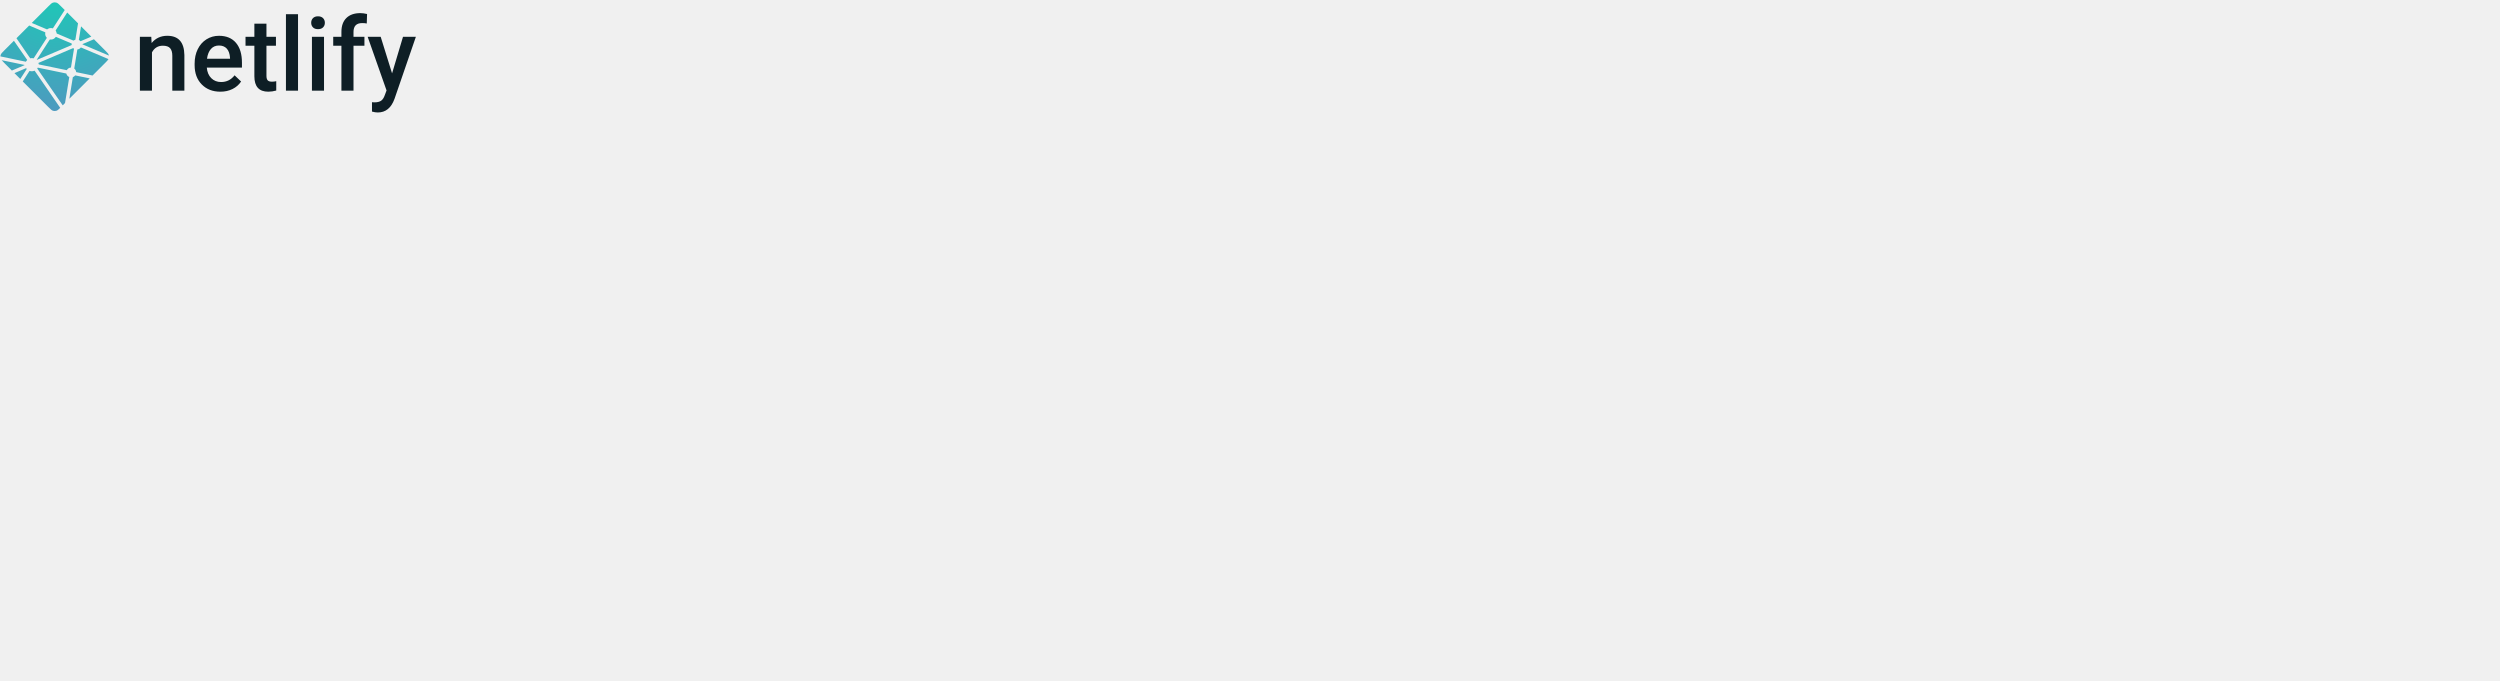
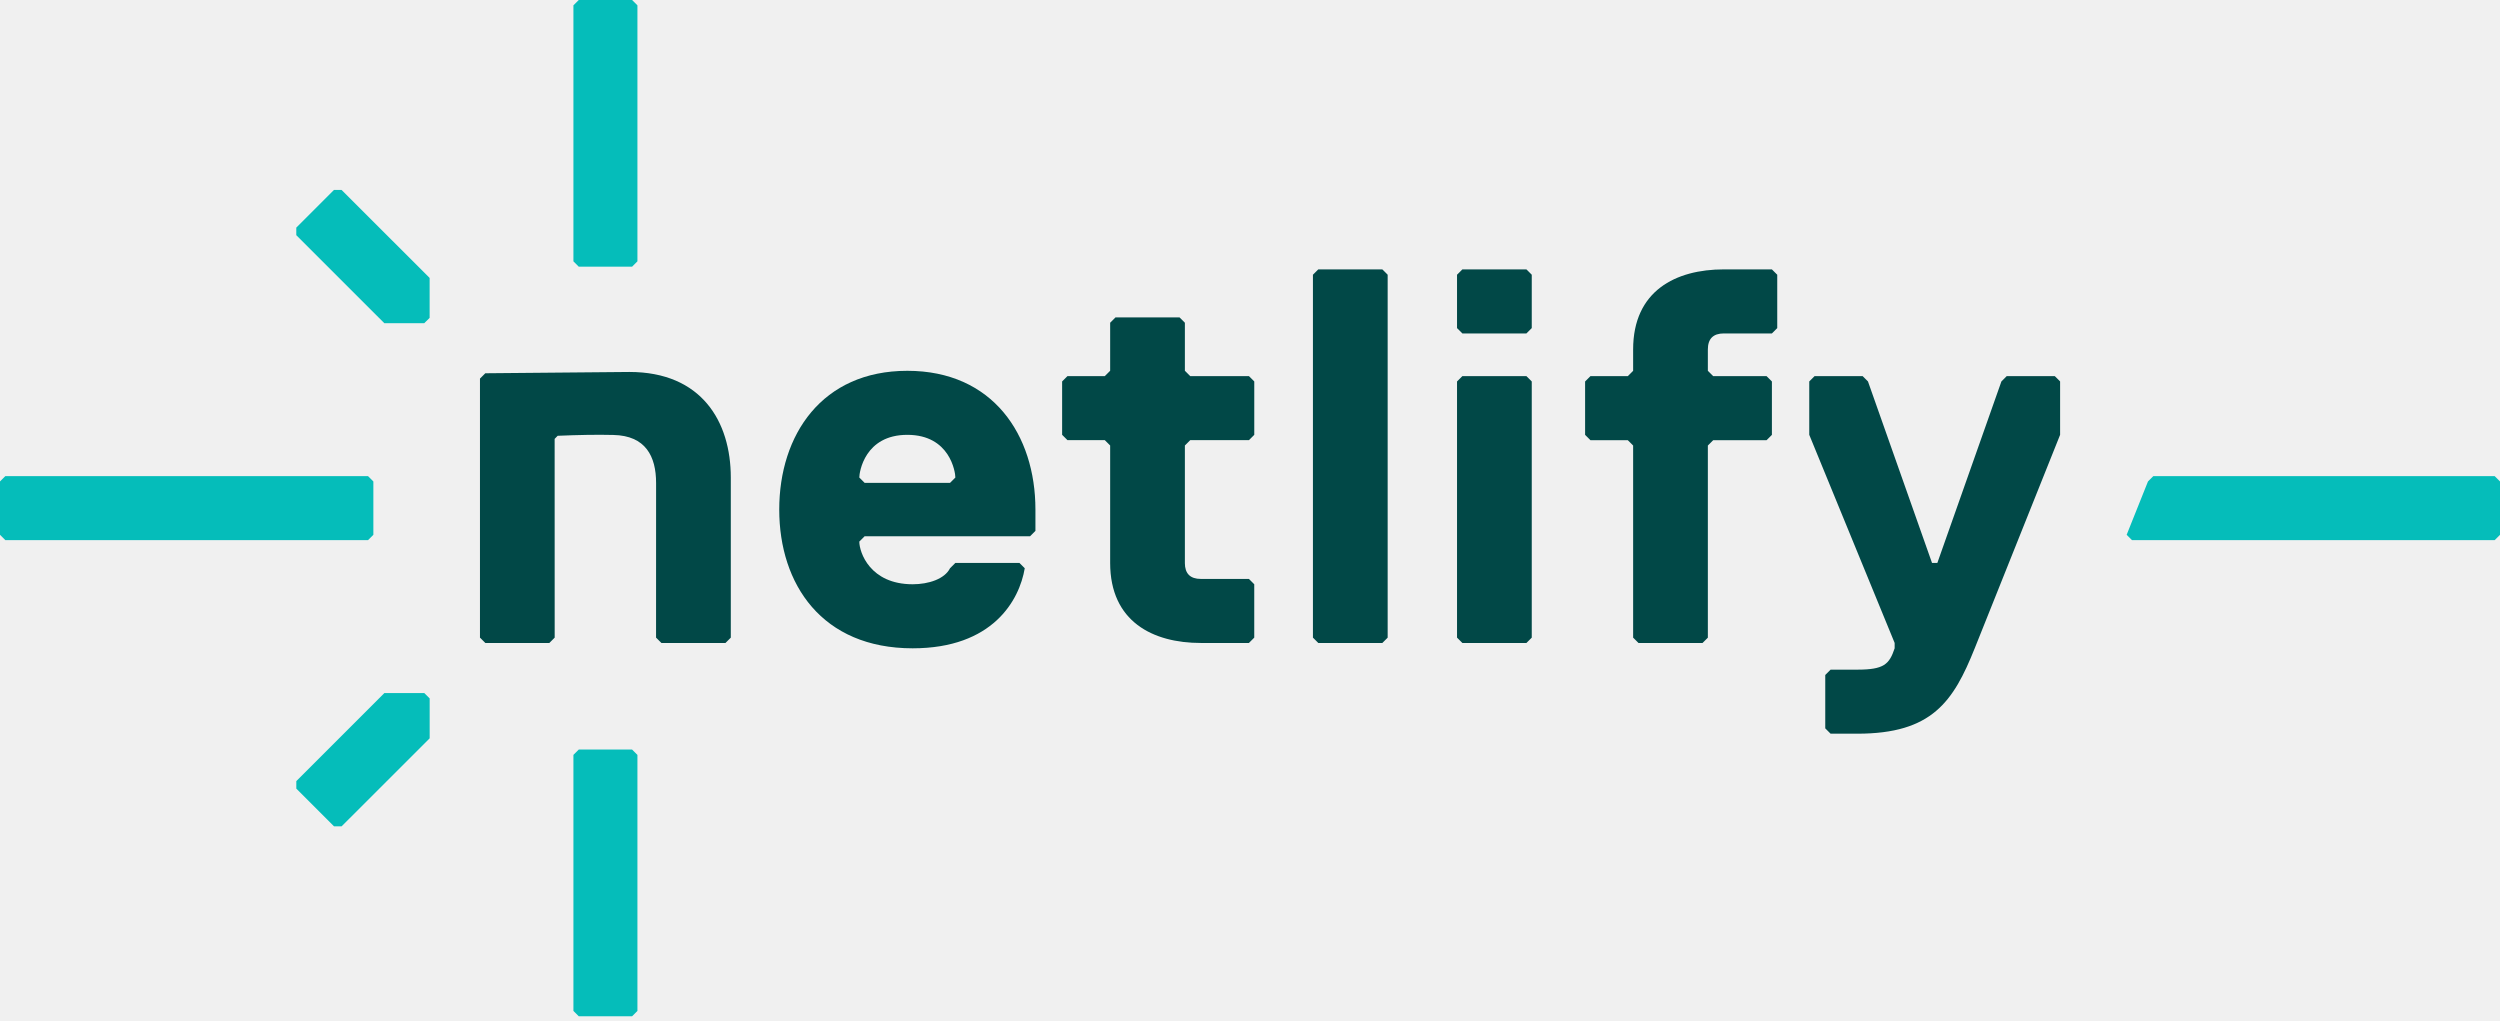
- <svg xmlns="http://www.w3.org/2000/svg" width="882" height="240">
-   <radialGradient id="a" cy="0%" r="100.11%" gradientTransform="matrix(0 .9989 -1.152 0 .5 -.5)">
-     <stop offset="0" stop-color="#20c6b7" />
-     <stop offset="1" stop-color="#4d9abf" />
-   </radialGradient>
-   <g fill="none" fill-rule="evenodd">
-     <path fill="#0e1e25" d="m53.37 12.978.123 2.198c1.403-1.7 3.245-2.55 5.525-2.55 3.951 0 5.962 2.268 6.032 6.804v12.568h-4.26v-12.322c0-1.207-.26-2.1-.78-2.681-.52-.58-1.371-.87-2.552-.87-1.719 0-3 .78-3.84 2.338v13.535h-4.262v-19.02h4.016zm24.378 19.372c-2.7 0-4.89-.852-6.567-2.557-1.678-1.705-2.517-3.976-2.517-6.812v-.527c0-1.898.365-3.595 1.096-5.089.73-1.494 1.757-2.657 3.078-3.49 1.321-.831 2.794-1.247 4.42-1.247 2.583 0 4.58.826 5.988 2.478 1.41 1.653 2.114 3.99 2.114 7.014v1.723h-12.4c.13 1.57.652 2.812 1.57 3.726s2.073 1.371 3.464 1.371c1.952 0 3.542-.79 4.77-2.373l2.297 2.198c-.76 1.136-1.774 2.018-3.042 2.645-1.269.627-2.692.94-4.27.94zm-.508-16.294c-1.17 0-2.113.41-2.832 1.23-.72.82-1.178 1.963-1.377 3.428h8.12v-.317c-.094-1.43-.474-2.51-1.14-3.243-.667-.732-1.59-1.098-2.771-1.098zm16.765-7.7v4.623h3.35v3.164h-3.35v10.617c0 .726.144 1.25.43 1.573.286.322.798.483 1.535.483a6.55 6.55 0 0 0 1.49-.176v3.305c-.97.27-1.905.404-2.806.404-3.273 0-4.91-1.81-4.91-5.431v-10.776h-3.124v-3.164h3.122v-4.623h4.261zm11.137 23.643h-4.262v-27h4.262zm9.172 0h-4.262v-19.02h4.262zm-4.525-23.96c0-.655.207-1.2.622-1.634.416-.433 1.009-.65 1.78-.65.772 0 1.368.217 1.79.65.42.434.63.979.63 1.635 0 .644-.21 1.18-.63 1.608-.422.428-1.018.642-1.79.642-.771 0-1.364-.214-1.78-.642-.415-.427-.622-.964-.622-1.608zm10.663 23.96v-15.857h-2.894v-3.164h2.894v-1.74c0-2.11.584-3.738 1.753-4.887 1.17-1.148 2.806-1.722 4.91-1.722.749 0 1.544.105 2.386.316l-.105 3.34a8.375 8.375 0 0 0 -1.631-.14c-2.035 0-3.052 1.048-3.052 3.146v1.687h3.858v3.164h-3.858v15.856h-4.261zm17.87-6.117 3.858-12.903h4.542l-7.54 21.903c-1.158 3.199-3.122 4.799-5.893 4.799-.62 0-1.304-.106-2.052-.317v-3.305l.807.053c1.075 0 1.885-.196 2.429-.589.543-.392.973-1.051 1.289-1.977l.613-1.635-6.664-18.932h4.595z" />
-     <path fill="url(#a)" fill-rule="nonzero" d="m28.589 14.135-.014-.006c-.008-.003-.016-.006-.023-.013a.11.11 0 0 1 -.028-.093l.773-4.726 3.625 3.626-3.77 1.604a.083.083 0 0 1 -.033.006h-.015c-.005-.003-.01-.007-.02-.017a1.716 1.716 0 0 0 -.495-.381zm5.258-.288 3.876 3.876c.805.806 1.208 1.208 1.355 1.674.022.069.04.138.054.209l-9.263-3.923a.728.728 0 0 0 -.015-.006c-.037-.015-.08-.032-.08-.07s.044-.056.081-.071l.012-.005zm5.127 7.003c-.2.376-.59.766-1.25 1.427l-4.37 4.369-5.652-1.177-.03-.006c-.05-.008-.103-.017-.103-.062a1.706 1.706 0 0 0 -.655-1.193c-.023-.023-.017-.059-.01-.092 0-.005 0-.01.002-.014l1.063-6.526.004-.022c.006-.05.015-.108.06-.108a1.73 1.73 0 0 0 1.16-.665c.009-.01.015-.021.027-.027.032-.015.07 0 .103.014l9.65 4.082zm-6.625 6.801-7.186 7.186 1.23-7.56.002-.01c.001-.01.003-.02.006-.029.01-.024.036-.034.061-.044l.012-.005a1.85 1.85 0 0 0 .695-.517c.024-.028.053-.055.09-.06a.09.09 0 0 1 .029 0l5.06 1.04zm-8.707 8.707-.81.81-8.955-12.942a.424.424 0 0 0 -.01-.014c-.014-.019-.029-.038-.026-.06 0-.016.011-.03.022-.042l.01-.013c.027-.04.05-.08.075-.123l.02-.035.003-.003c.014-.024.027-.047.051-.06.021-.01.05-.006.073-.001l9.921 2.046a.164.164 0 0 1 .076.033c.013.013.016.027.019.043a1.757 1.757 0 0 0 1.028 1.175c.028.014.016.045.003.078a.238.238 0 0 0 -.015.045c-.125.76-1.197 7.298-1.485 9.063zm-1.692 1.691c-.597.591-.949.904-1.347 1.03a2 2 0 0 1 -1.206 0c-.466-.148-.869-.55-1.674-1.356l-8.993-8.993 2.349-3.643c.011-.018.022-.034.04-.047.025-.018.061-.01.091 0a2.434 2.434 0 0 0 1.638-.083c.027-.01.054-.017.075.002a.19.19 0 0 1 .028.032l8.999 13.059zm-14.087-10.186-2.063-2.063 4.074-1.738a.084.084 0 0 1 .033-.007c.034 0 .054.034.072.065a2.91 2.91 0 0 0 .13.184l.013.016c.012.017.004.034-.008.05l-2.25 3.493zm-2.976-2.976-2.61-2.61c-.444-.444-.766-.766-.99-1.043l7.936 1.646a.84.84 0 0 0 .03.005c.049.008.103.017.103.063 0 .05-.059.073-.109.092l-.023.01zm-4.056-4.995a2 2 0 0 1 .09-.495c.148-.466.55-.868 1.356-1.674l3.34-3.34a2175.525 2175.525 0 0 0 4.626 6.687c.027.036.057.076.026.106-.146.161-.292.337-.395.528a.16.16 0 0 1 -.05.062c-.013.008-.027.005-.042.002h-.002l-8.949-1.877zm5.68-6.403 4.489-4.491c.423.185 1.96.834 3.333 1.414 1.04.44 1.988.84 2.286.97.03.012.057.024.07.054.008.018.004.041 0 .06a2.003 2.003 0 0 0 .523 1.828c.03.03 0 .073-.026.11l-.014.021-4.56 7.063c-.012.02-.023.037-.043.05-.024.015-.058.008-.086.001a2.274 2.274 0 0 0 -.543-.074c-.164 0-.342.03-.522.063h-.001c-.02.003-.038.007-.054-.005a.21.21 0 0 1 -.045-.051l-4.808-7.013zm5.398-5.398 5.814-5.814c.805-.805 1.208-1.208 1.674-1.355a2 2 0 0 1 1.206 0c.466.147.869.55 1.674 1.355l1.26 1.26-4.135 6.404a.155.155 0 0 1 -.041.048c-.025.017-.06.01-.09 0a2.097 2.097 0 0 0 -1.92.37c-.027.028-.067.012-.101-.003-.54-.235-4.74-2.01-5.341-2.265zm12.506-3.676 3.818 3.818-.92 5.698v.015a.135.135 0 0 1 -.008.038c-.01.02-.03.024-.05.03a1.83 1.83 0 0 0 -.548.273.154.154 0 0 0 -.02.017c-.011.012-.022.023-.04.025a.114.114 0 0 1 -.043-.007l-5.818-2.472-.011-.005c-.037-.015-.081-.033-.081-.071a2.198 2.198 0 0 0 -.31-.915c-.028-.046-.059-.094-.035-.141zm-3.932 8.606 5.454 2.31c.03.014.063.027.076.058a.106.106 0 0 1 0 .057c-.016.08-.03.171-.03.263v.153c0 .038-.039.054-.075.069l-.011.004c-.864.369-12.13 5.173-12.147 5.173s-.035 0-.052-.017c-.03-.03 0-.072.027-.11a.76.76 0 0 0 .014-.02l4.482-6.94.008-.012c.026-.042.056-.089.104-.089l.045.007c.102.014.192.027.283.027.68 0 1.31-.331 1.69-.897a.16.16 0 0 1 .034-.04c.027-.02.067-.01.098.004zm-6.246 9.185 12.28-5.237s.018 0 .035.017c.067.067.124.112.179.154l.027.017c.025.014.05.03.052.056 0 .01 0 .016-.002.025l-1.052 6.462-.004.026c-.007.05-.014.107-.061.107a1.729 1.729 0 0 0 -1.373.847l-.005.008c-.014.023-.027.045-.05.057-.021.01-.048.006-.07.001l-9.793-2.02c-.01-.002-.152-.519-.163-.52z" transform="translate(-.702)" />
+ <svg xmlns="http://www.w3.org/2000/svg" width="512" height="209" viewBox="0 0 512 209" fill="none">
+   <g clip-path="url(#clip0_235_8)">
+     <path d="M117.436 207.036V154.604L118.529 153.51H129.452L130.545 154.604V207.036L129.452 208.13H118.529L117.436 207.036Z" fill="#05BDBA" />
+     <path d="M117.436 53.523V1.093L118.529 0H129.452L130.545 1.093V53.523L129.452 54.616H118.529L117.436 53.523Z" fill="#05BDBA" />
+     <path d="M69.954 169.238H68.409L60.687 161.512V159.967L78.72 141.938L86.898 141.942L87.995 143.031V151.209L69.954 169.238Z" fill="#05BDBA" />
+     <path d="M69.946 38.892H68.402L60.679 46.618V48.163L78.712 66.192L86.89 66.188L87.987 65.099V56.921L69.946 38.892Z" fill="#05BDBA" />
+     <path d="M1.093 97.51H75.371L76.465 98.604V109.526L75.371 110.62H1.093L0 109.526V98.604L1.093 97.51Z" fill="#05BDBA" />
+     <path d="M440.999 97.51H510.91L512.004 98.604V109.526L510.91 110.62H436.633L435.539 109.526L439.905 98.604L440.999 97.51Z" fill="#05BDBA" />
+     <path d="M212.056 108.727L210.963 109.821H177.079L175.986 110.914C175.986 113.101 178.173 119.657 186.916 119.657C190.196 119.657 193.472 118.564 194.566 116.377L195.659 115.284H208.776L209.869 116.377C208.776 122.934 203.313 132.774 186.916 132.774C168.336 132.774 159.589 119.657 159.589 104.357C159.589 89.058 168.332 75.941 185.822 75.941C203.313 75.941 212.056 89.058 212.056 104.357V108.731V108.727ZM195.659 97.797C195.659 96.704 194.566 89.054 185.822 89.054C177.079 89.054 175.986 96.704 175.986 97.797L177.079 98.891H194.566L195.659 97.797Z" fill="#014847" />
+     <path d="M242.66 115.284C242.66 117.47 243.753 118.564 245.94 118.564H255.776L256.87 119.657V130.587L255.776 131.681H245.94C236.103 131.681 227.36 127.307 227.36 115.284V91.237L226.266 90.143H218.617L217.523 89.05V78.12L218.617 77.026H226.266L227.36 75.933V66.097L228.453 65.003H241.57L242.663 66.097V75.933L243.757 77.026H255.78L256.874 78.12V89.05L255.78 90.143H243.757L242.663 91.237V115.284H242.66Z" fill="#014847" />
+     <path d="M283.1 131.681H269.983L268.889 130.587V56.264L269.983 55.17H283.1L284.193 56.264V130.587L283.1 131.681Z" fill="#014847" />
+     <path d="M312.61 68.287H299.493L298.399 67.194V56.264L299.493 55.17H312.61L313.703 56.264V67.194L312.61 68.287ZM312.61 131.681H299.493L298.399 130.587V78.124L299.493 77.03H312.61L313.703 78.124V130.587L312.61 131.681Z" fill="#014847" />
+     <path d="M363.98 56.264V67.194L362.886 68.287H353.05C350.863 68.287 349.769 69.38 349.769 71.567V75.941L350.863 77.034H361.793L362.886 78.128V89.058L361.793 90.151H350.863L349.769 91.244V130.591L348.676 131.684H335.559L334.466 130.591V91.244L333.372 90.151H325.723L324.629 89.058V78.128L325.723 77.034H333.372L334.466 75.941V71.567C334.466 59.544 343.209 55.17 353.046 55.17H362.882L363.976 56.264H363.98Z" fill="#014847" />
+     <path d="M404.42 132.774C400.046 143.704 395.677 150.261 380.373 150.261H374.906L373.813 149.167V138.237L374.906 137.144H380.373C385.836 137.144 386.929 136.05 388.023 132.77V131.677L370.536 89.05V78.12L371.63 77.026H381.466L382.56 78.12L395.677 115.284H396.77L409.887 78.12L410.98 77.026H420.817L421.91 78.12V89.05L404.424 132.77L404.42 132.774Z" fill="#014847" />
+     <path d="M135.454 131.681L134.361 130.587L134.368 98.917C134.368 93.454 132.22 89.218 125.625 89.081C122.234 88.993 118.354 89.073 114.209 89.249L113.59 89.883L113.598 130.587L112.504 131.681H99.391L98.298 130.587V77.539L99.391 76.445L128.901 76.178C143.685 76.178 149.668 86.336 149.668 97.801V130.587L148.575 131.681H135.454Z" fill="#014847" />
  </g>
+   <defs>
+     <clipPath id="clip0_235_8">
+       <rect width="512" height="208.126" fill="white" />
+     </clipPath>
+   </defs>
</svg>
